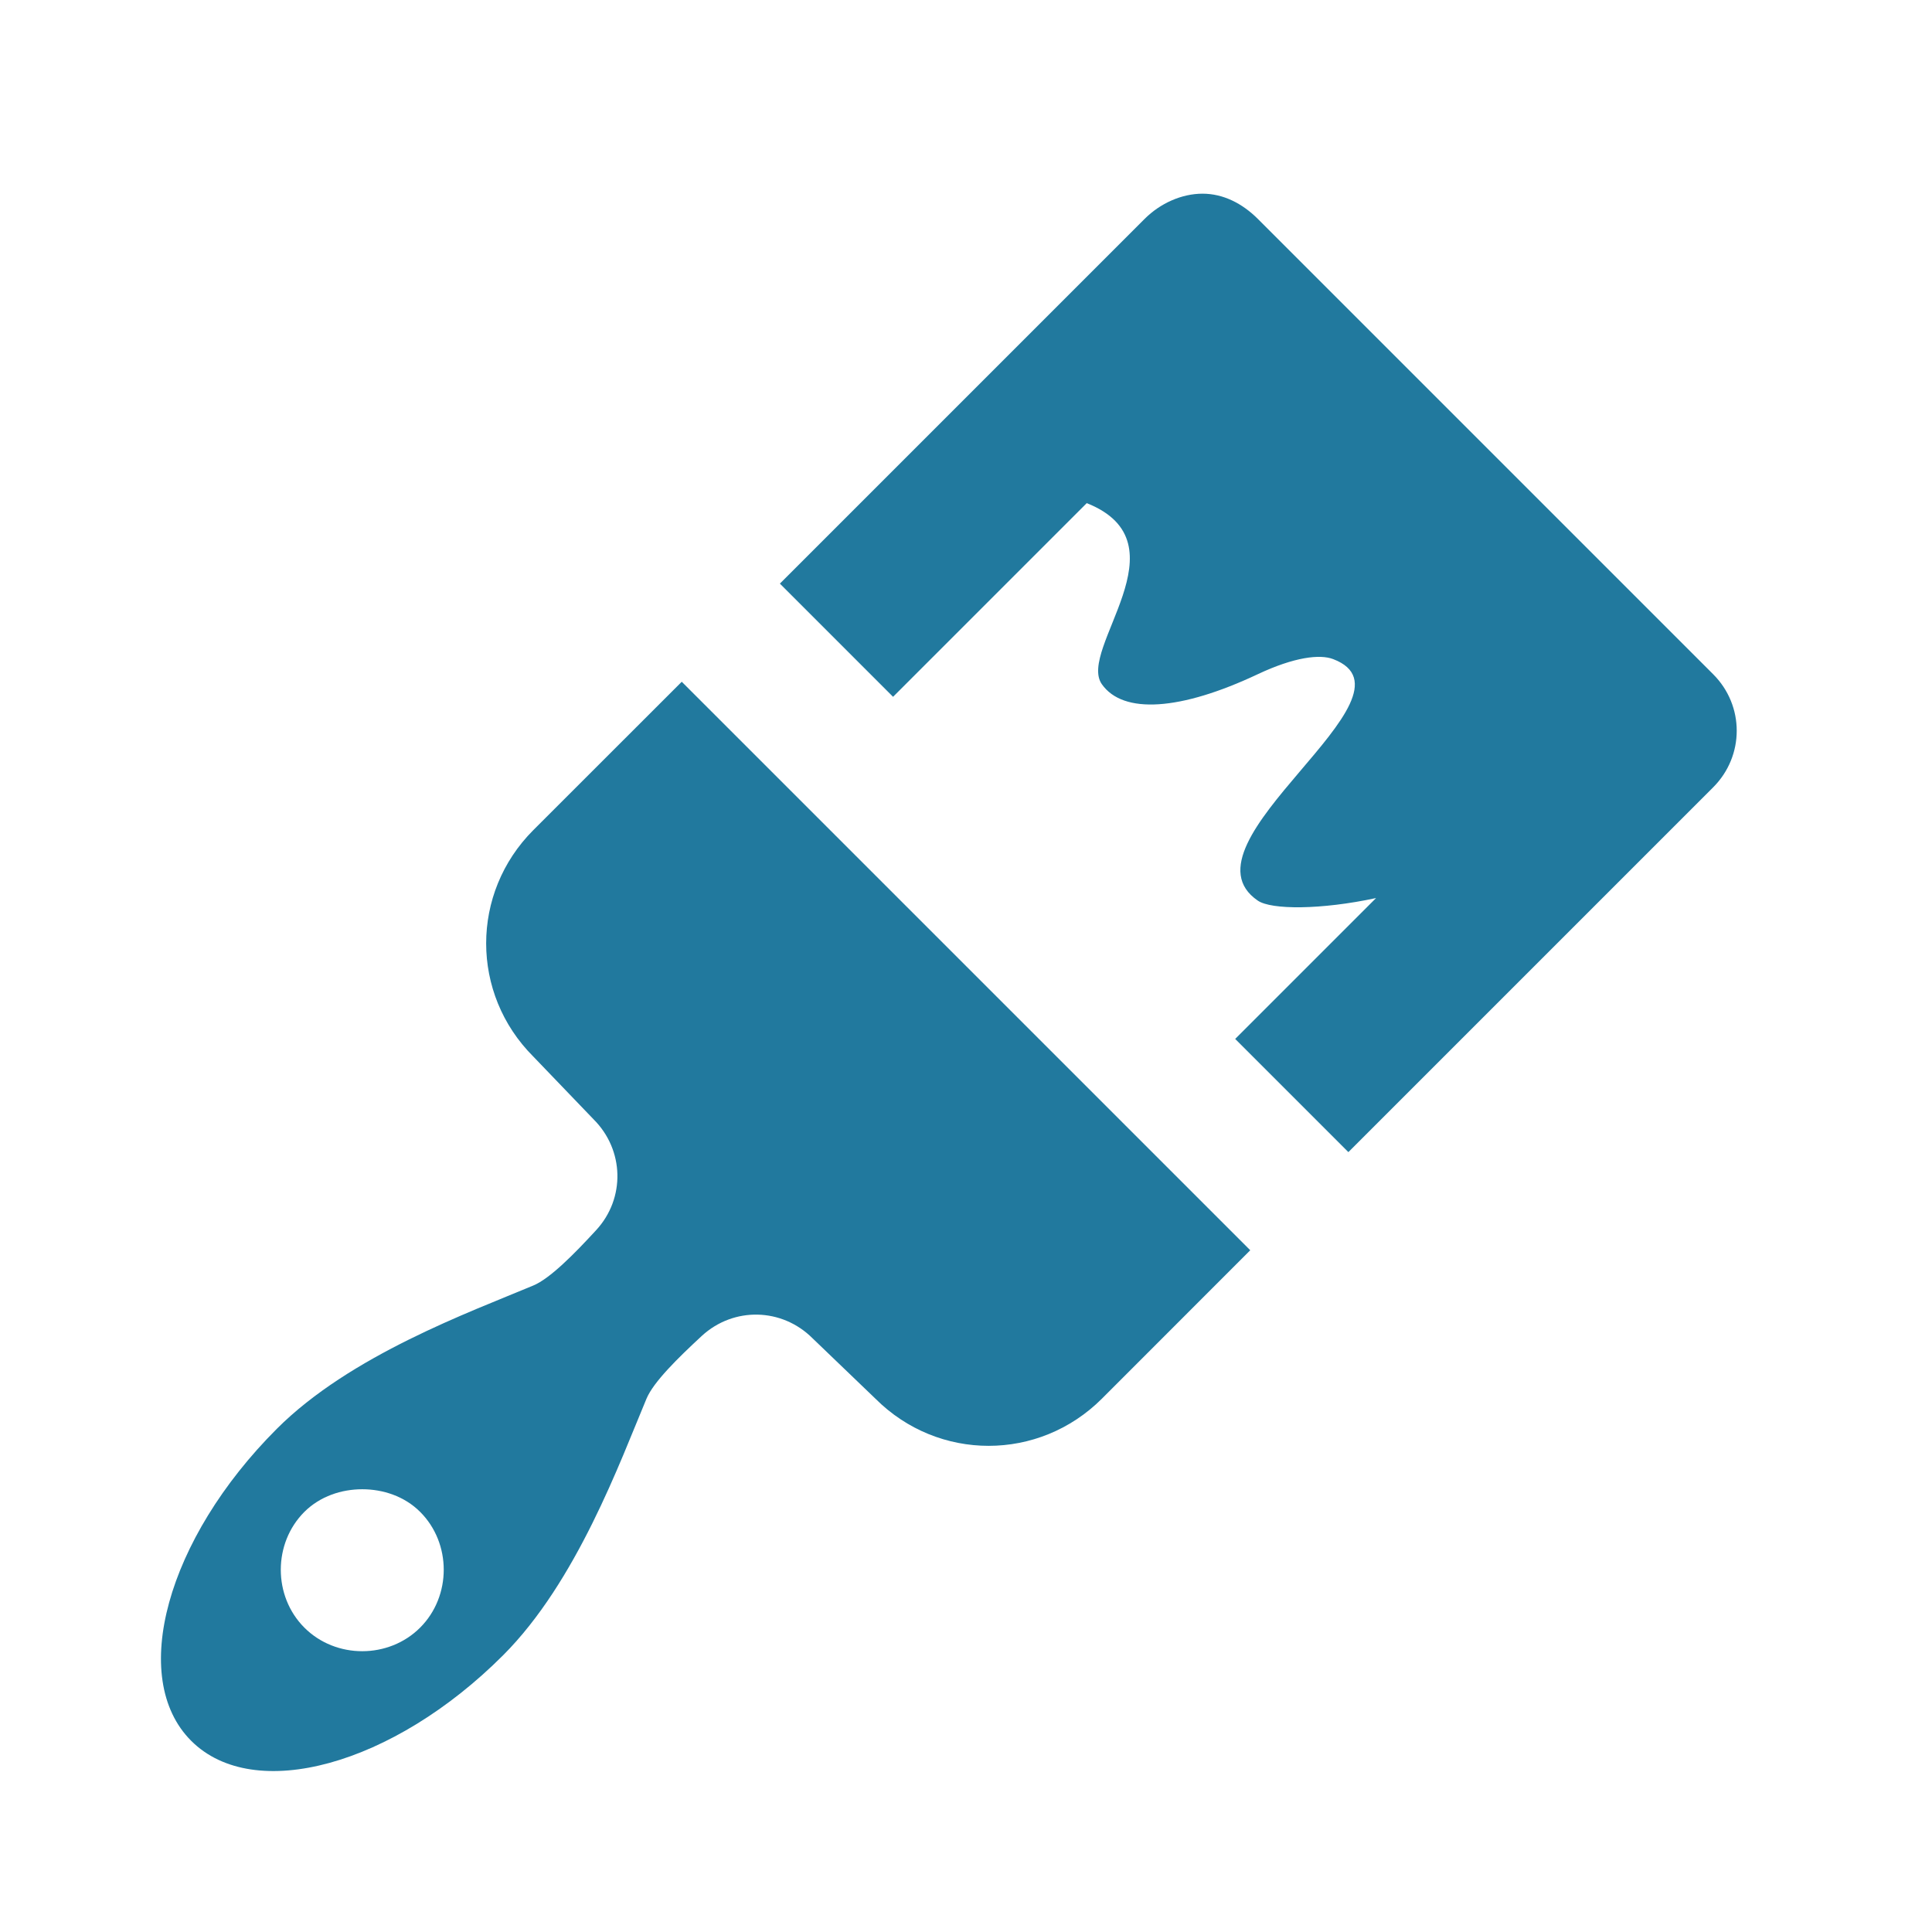
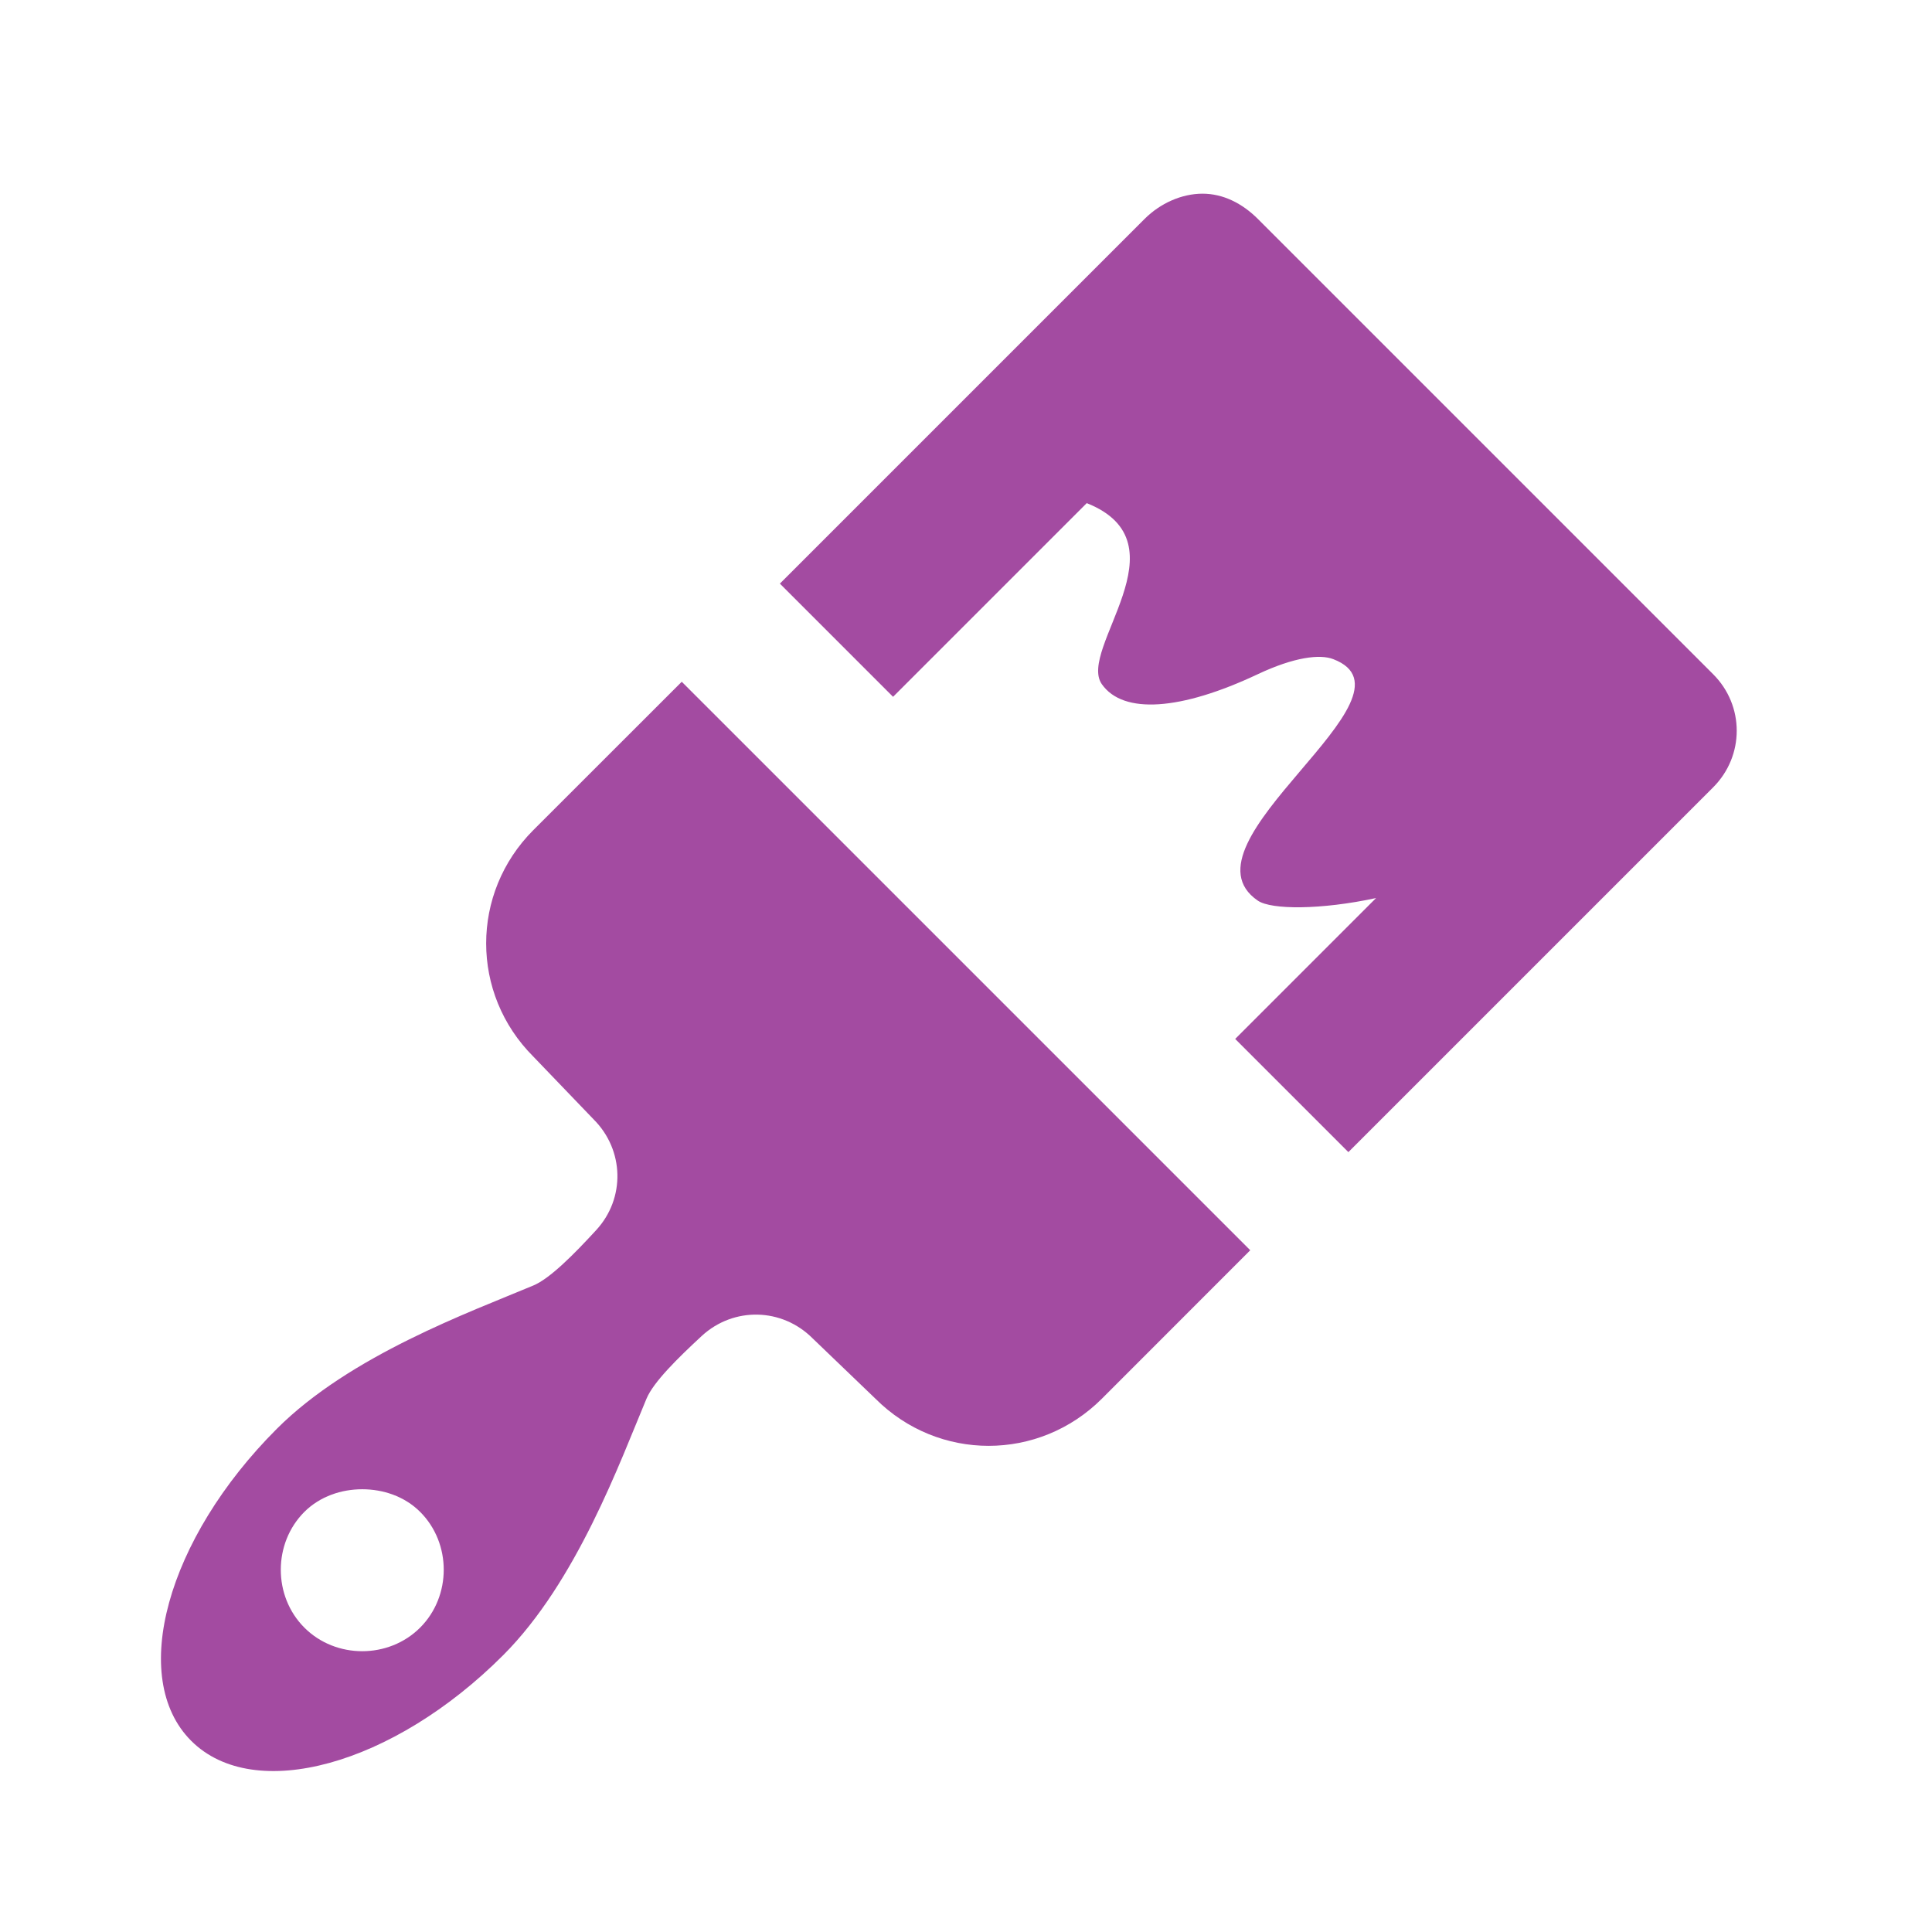
- <svg xmlns="http://www.w3.org/2000/svg" fill="#21799e" viewBox="0 0 24 24">
+ <svg xmlns="http://www.w3.org/2000/svg" fill="#a34ba1" viewBox="0 0 24 24">
  <path d="M 14.938 2.406 C 14.681 2.406 14.414 2.524 14.219 2.719 L 9.688 7.25 L 11.094 8.656 L 13.5 6.25 C 14.748 6.747 13.38 8.066 13.688 8.5 C 13.953 8.876 14.664 8.828 15.625 8.375 C 16.077 8.162 16.396 8.124 16.562 8.188 C 17.744 8.64 14.575 10.47 15.625 11.188 C 15.793 11.303 16.411 11.303 17.094 11.156 L 15.344 12.906 L 16.75 14.312 L 21.281 9.781 C 21.672 9.39 21.672 8.765 21.281 8.375 L 15.625 2.719 C 15.43 2.525 15.194 2.406 14.938 2.406 z M 8.469 8.469 L 6.625 10.312 C 5.844 11.094 5.844 12.344 6.625 13.125 L 7.375 13.906 C 7.755 14.286 7.77 14.886 7.406 15.281 C 7.131 15.58 6.833 15.882 6.625 15.969 C 5.842 16.298 4.351 16.836 3.438 17.75 C 2.071 19.117 1.594 20.844 2.375 21.625 C 3.156 22.406 4.883 21.93 6.25 20.562 C 7.164 19.648 7.702 18.159 8.031 17.375 C 8.118 17.167 8.421 16.87 8.719 16.594 C 9.115 16.231 9.714 16.245 10.094 16.625 L 10.875 17.375 C 11.656 18.156 12.906 18.156 13.688 17.375 L 15.531 15.531 L 8.469 8.469 z M 4.5 18.5 C 4.756 18.5 5.024 18.586 5.219 18.781 C 5.61 19.171 5.61 19.828 5.219 20.219 C 4.829 20.609 4.171 20.61 3.781 20.219 C 3.39 19.828 3.391 19.171 3.781 18.781 C 3.977 18.586 4.244 18.5 4.5 18.5 z" />
</svg>
